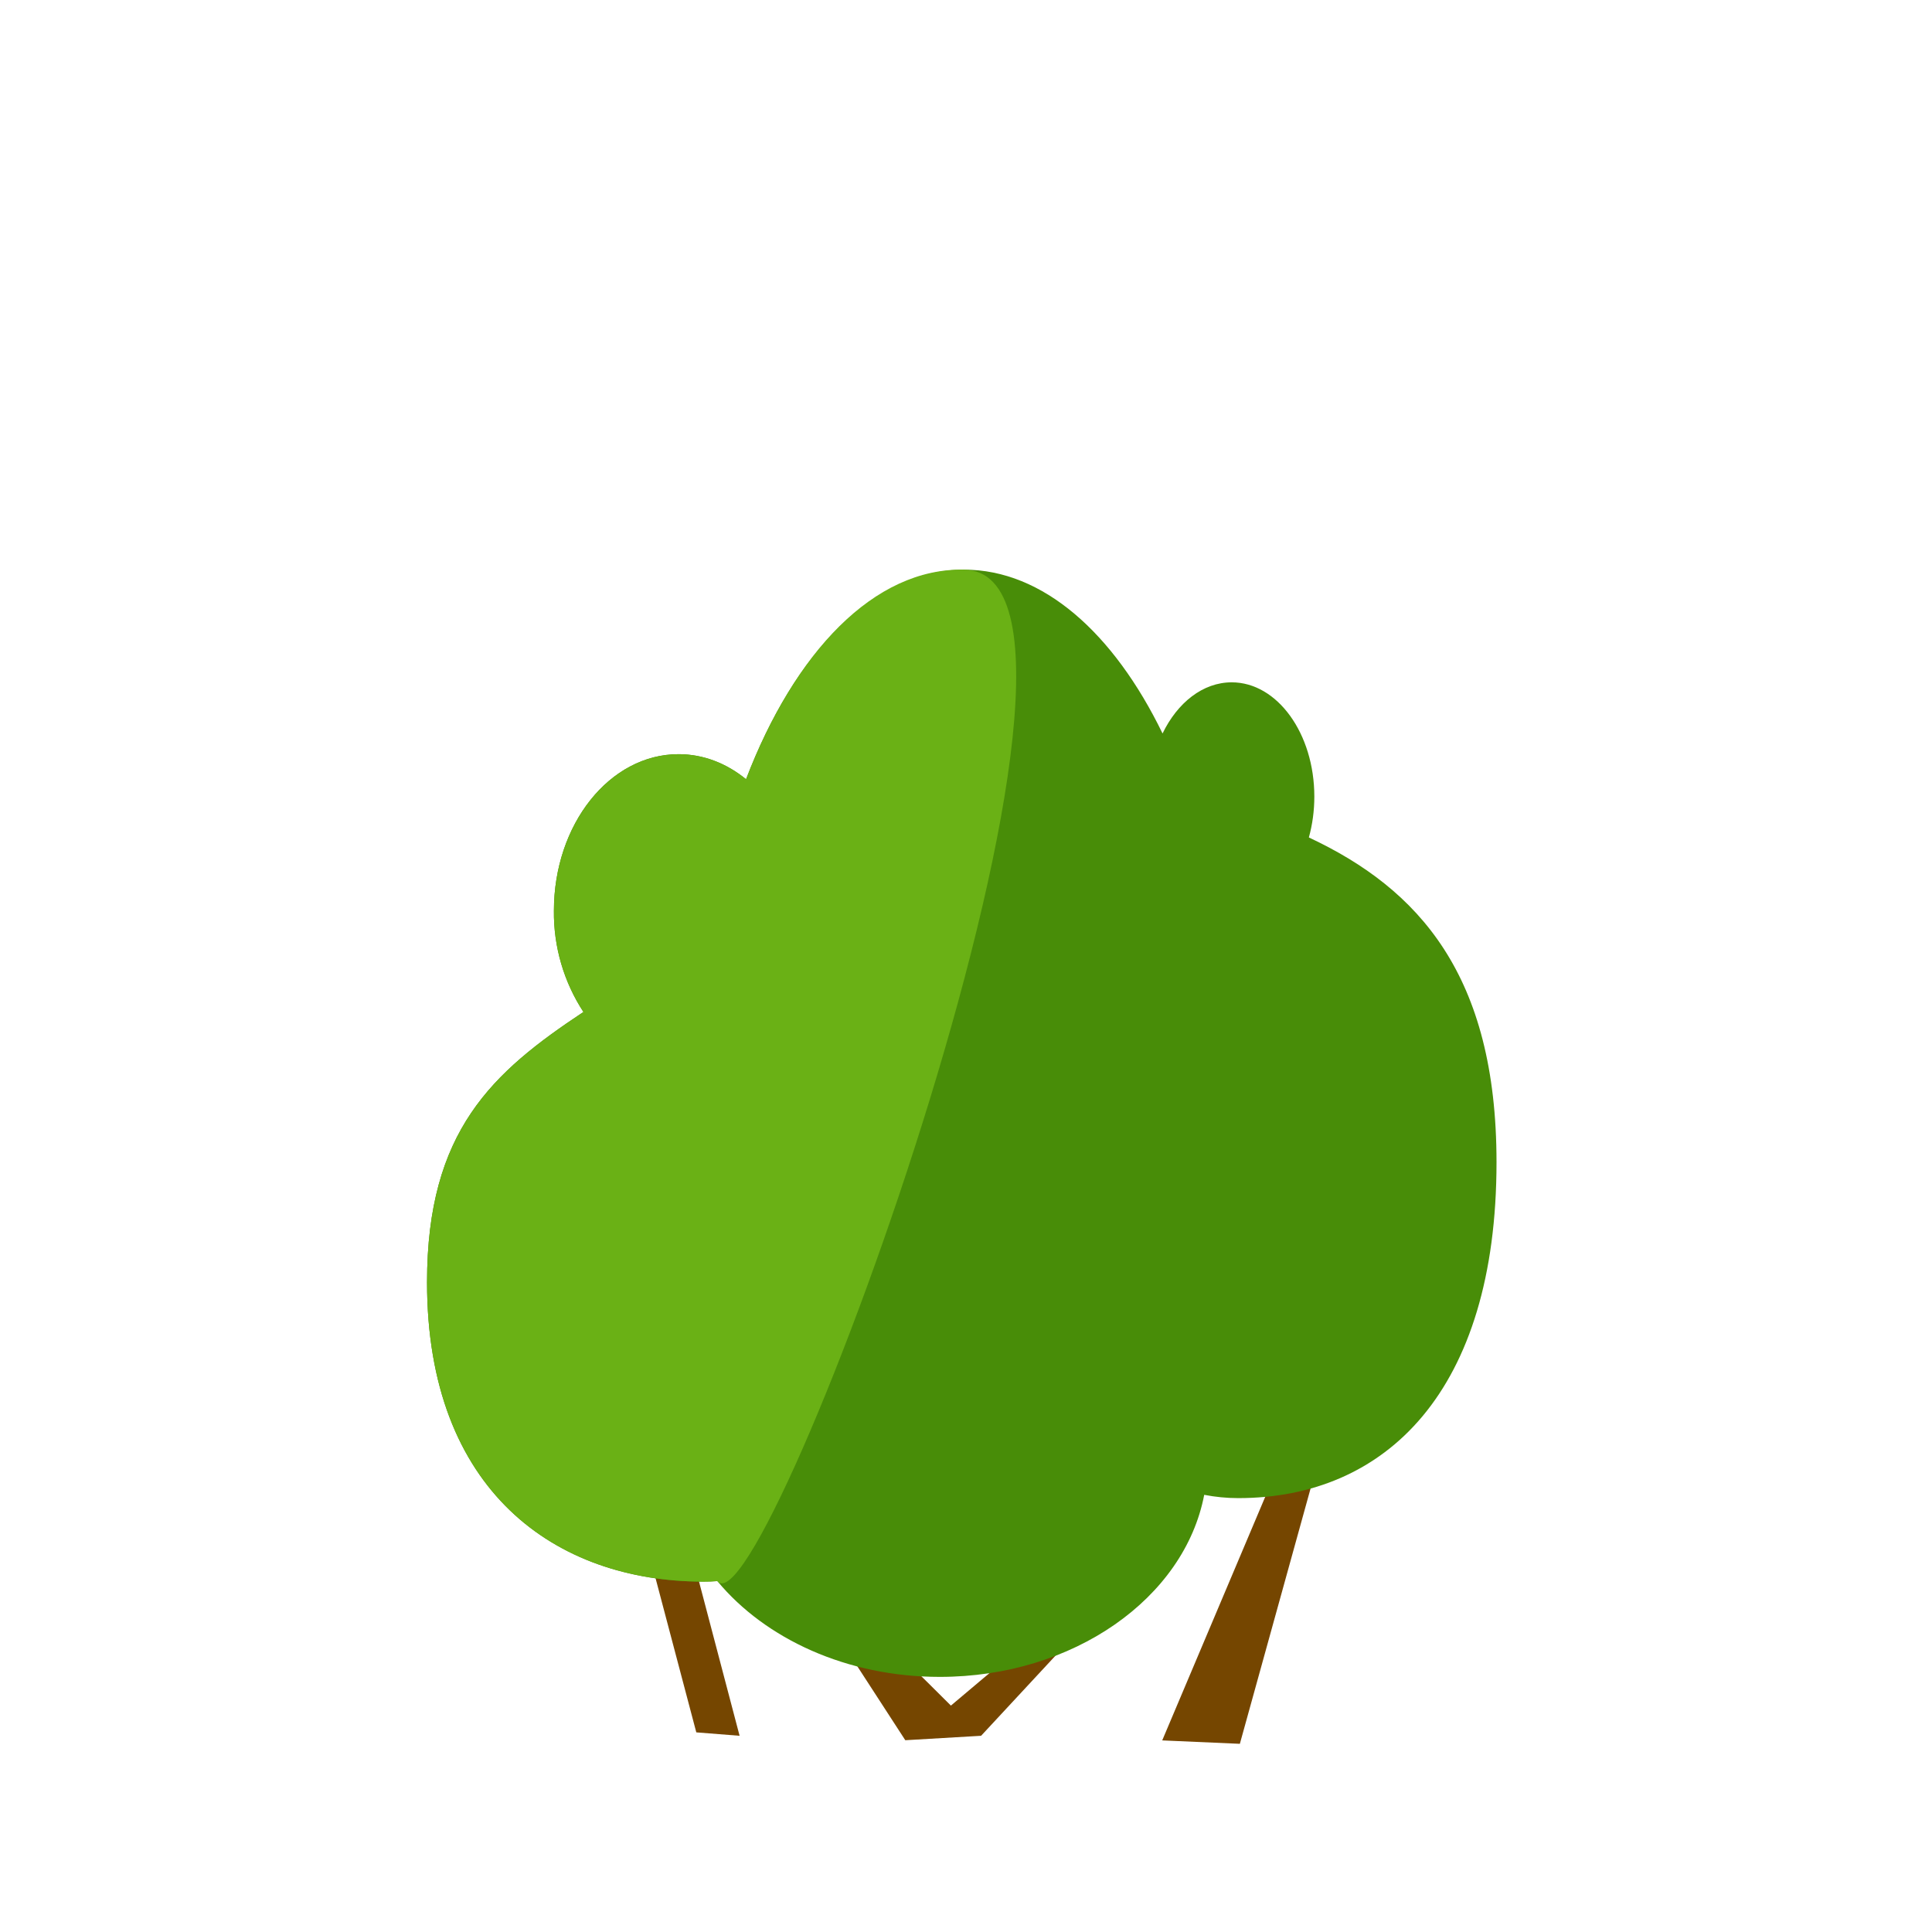
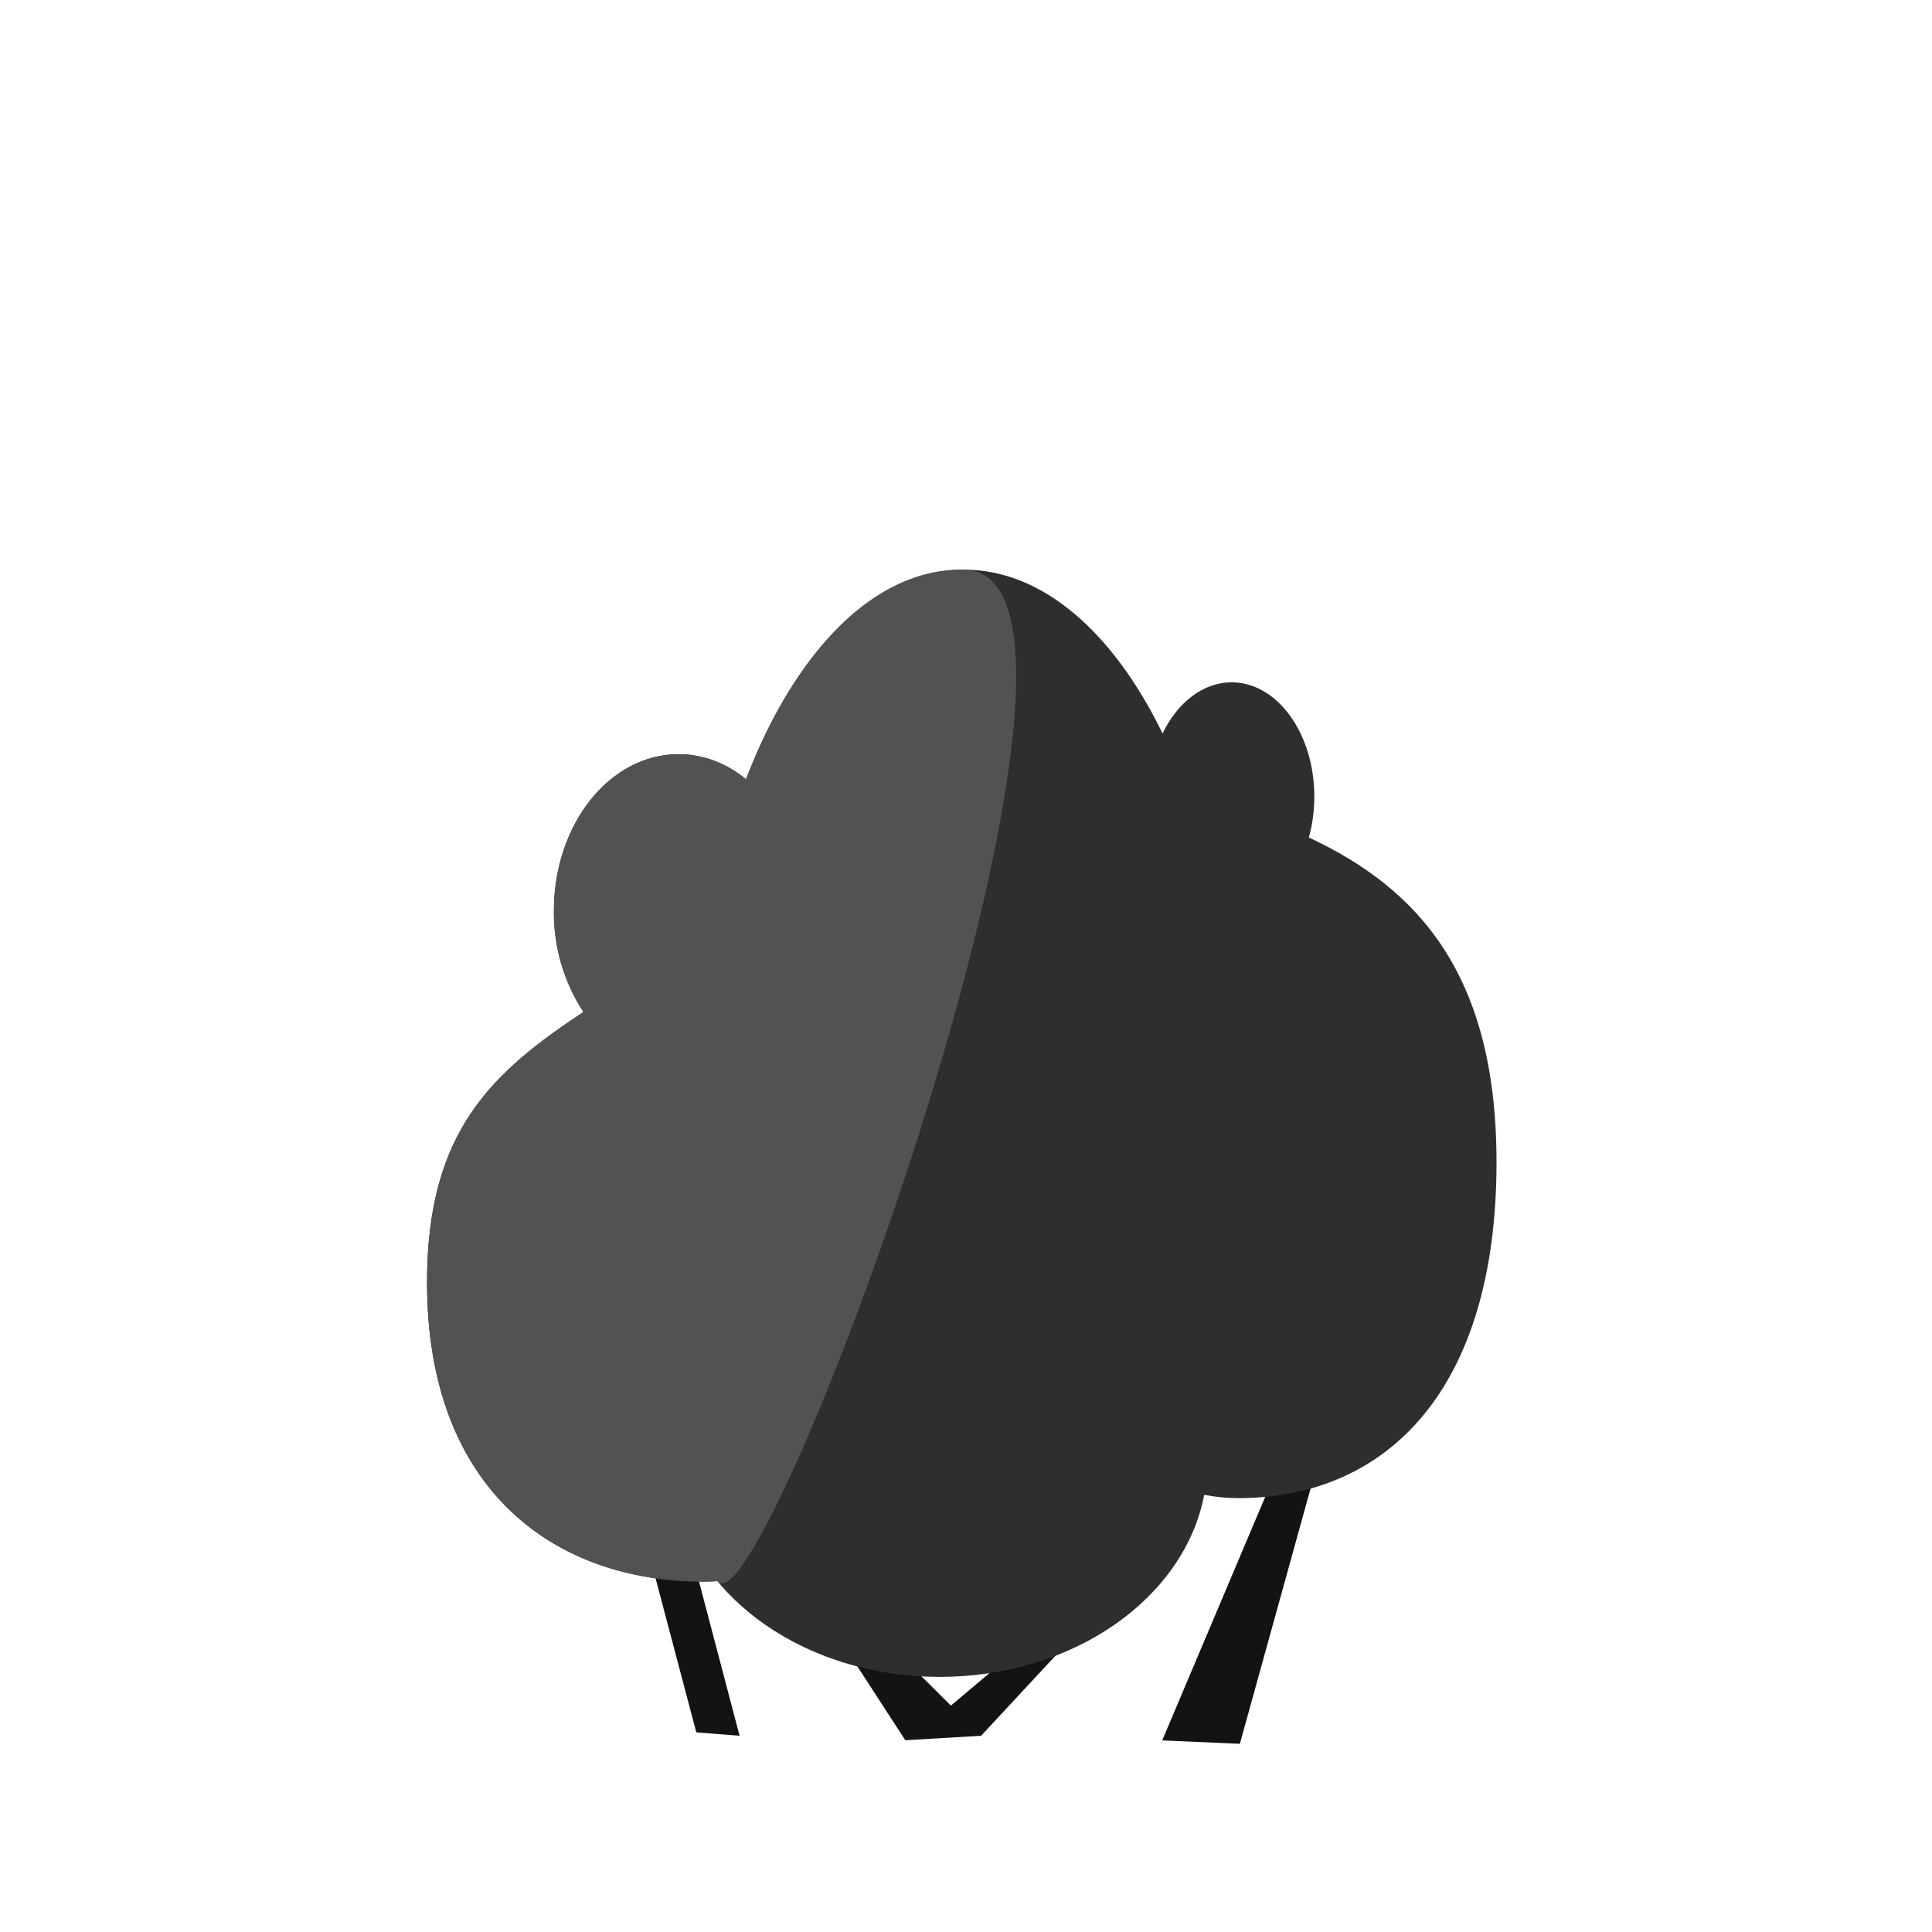
<svg xmlns="http://www.w3.org/2000/svg" xml:space="preserve" fill-rule="evenodd" stroke-linejoin="round" stroke-miterlimit="2" clip-rule="evenodd" viewBox="0 0 64 64">
-   <g id="brown">
-     <path fill="#754600" d="m39 50.5-6.5 7-2.511.147L26 51.5c.586.06 5.5 5 5.5 5s6.921-5.869 7.5-6Zm4.5-1.5-2.428 8.766-2.572-.113 3.532-8.352c1.177.12.314-.041 1.468-.301ZM22 48l2.5 9.5-1.434-.113-2.534-9.586c1.177.12.314.459 1.468.199Z" />
-   </g>
-   <g id="green">
-     <path fill="#488d08" d="M19.327 33.523a6.003 6.003 0 0 1-.978-3.354c0-2.863 1.847-5.186 4.131-5.186.822 0 1.59.305 2.234.83 1.605-4.203 4.242-6.942 7.227-6.942 2.605 0 4.95 2.093 6.57 5.426.493-1.02 1.335-1.694 2.291-1.694 1.508 0 2.737 1.694 2.737 3.785 0 .478-.065.933-.181 1.354 3.641 1.704 6.216 4.561 6.216 10.758 0 7.586-3.67 11.127-8.557 11.127-.381 0-.757-.037-1.126-.109-.654 3.418-4.327 6.031-8.76 6.031-3.074 0-5.781-1.258-7.368-3.173a5.63 5.63 0 0 1-.468.017c-4.887 0-9.149-2.998-9.149-9.916 0-5.017 2.167-6.956 5.181-8.954Z" />
-     <path fill="#6ab115" d="M19.327 33.523a6.003 6.003 0 0 1-.978-3.354c0-2.863 1.847-5.186 4.131-5.186.822 0 1.59.305 2.234.83 1.605-4.203 4.243-7.008 7.227-6.942 6.297.139-6.591 35.42-8.178 33.505a5.63 5.63 0 0 1-.468.017c-4.887 0-9.149-2.998-9.149-9.916 0-5.017 2.167-6.956 5.181-8.954Z" />
+   <g id="grey">
+     <path fill="#131313" d="m39 50.5-6.5 7-2.511.147L26 51.5c.586.06 5.5 5 5.5 5s6.921-5.869 7.5-6Zm4.5-1.5-2.428 8.766-2.572-.113 3.532-8.352c1.177.12.314-.041 1.468-.301ZM22 48l2.5 9.5-1.434-.113-2.534-9.586c1.177.12.314.459 1.468.199Z" />
+     <path fill="#2e2e2e" d="M19.327 33.523a6.003 6.003 0 0 1-.978-3.354c0-2.863 1.847-5.186 4.131-5.186.822 0 1.59.305 2.234.83 1.605-4.203 4.242-6.942 7.227-6.942 2.605 0 4.95 2.093 6.57 5.426.493-1.02 1.335-1.694 2.291-1.694 1.508 0 2.737 1.694 2.737 3.785 0 .478-.065.933-.181 1.354 3.641 1.704 6.216 4.561 6.216 10.758 0 7.586-3.67 11.127-8.557 11.127-.381 0-.757-.037-1.126-.109-.654 3.418-4.327 6.031-8.76 6.031-3.074 0-5.781-1.258-7.368-3.173a5.63 5.63 0 0 1-.468.017c-4.887 0-9.149-2.998-9.149-9.916 0-5.017 2.167-6.956 5.181-8.954Z" />
+     <path fill="#525252" d="M19.327 33.523a6.003 6.003 0 0 1-.978-3.354c0-2.863 1.847-5.186 4.131-5.186.822 0 1.59.305 2.234.83 1.605-4.203 4.243-7.008 7.227-6.942 6.297.139-6.591 35.42-8.178 33.505a5.63 5.63 0 0 1-.468.017c-4.887 0-9.149-2.998-9.149-9.916 0-5.017 2.167-6.956 5.181-8.954Z" />
  </g>
</svg>
